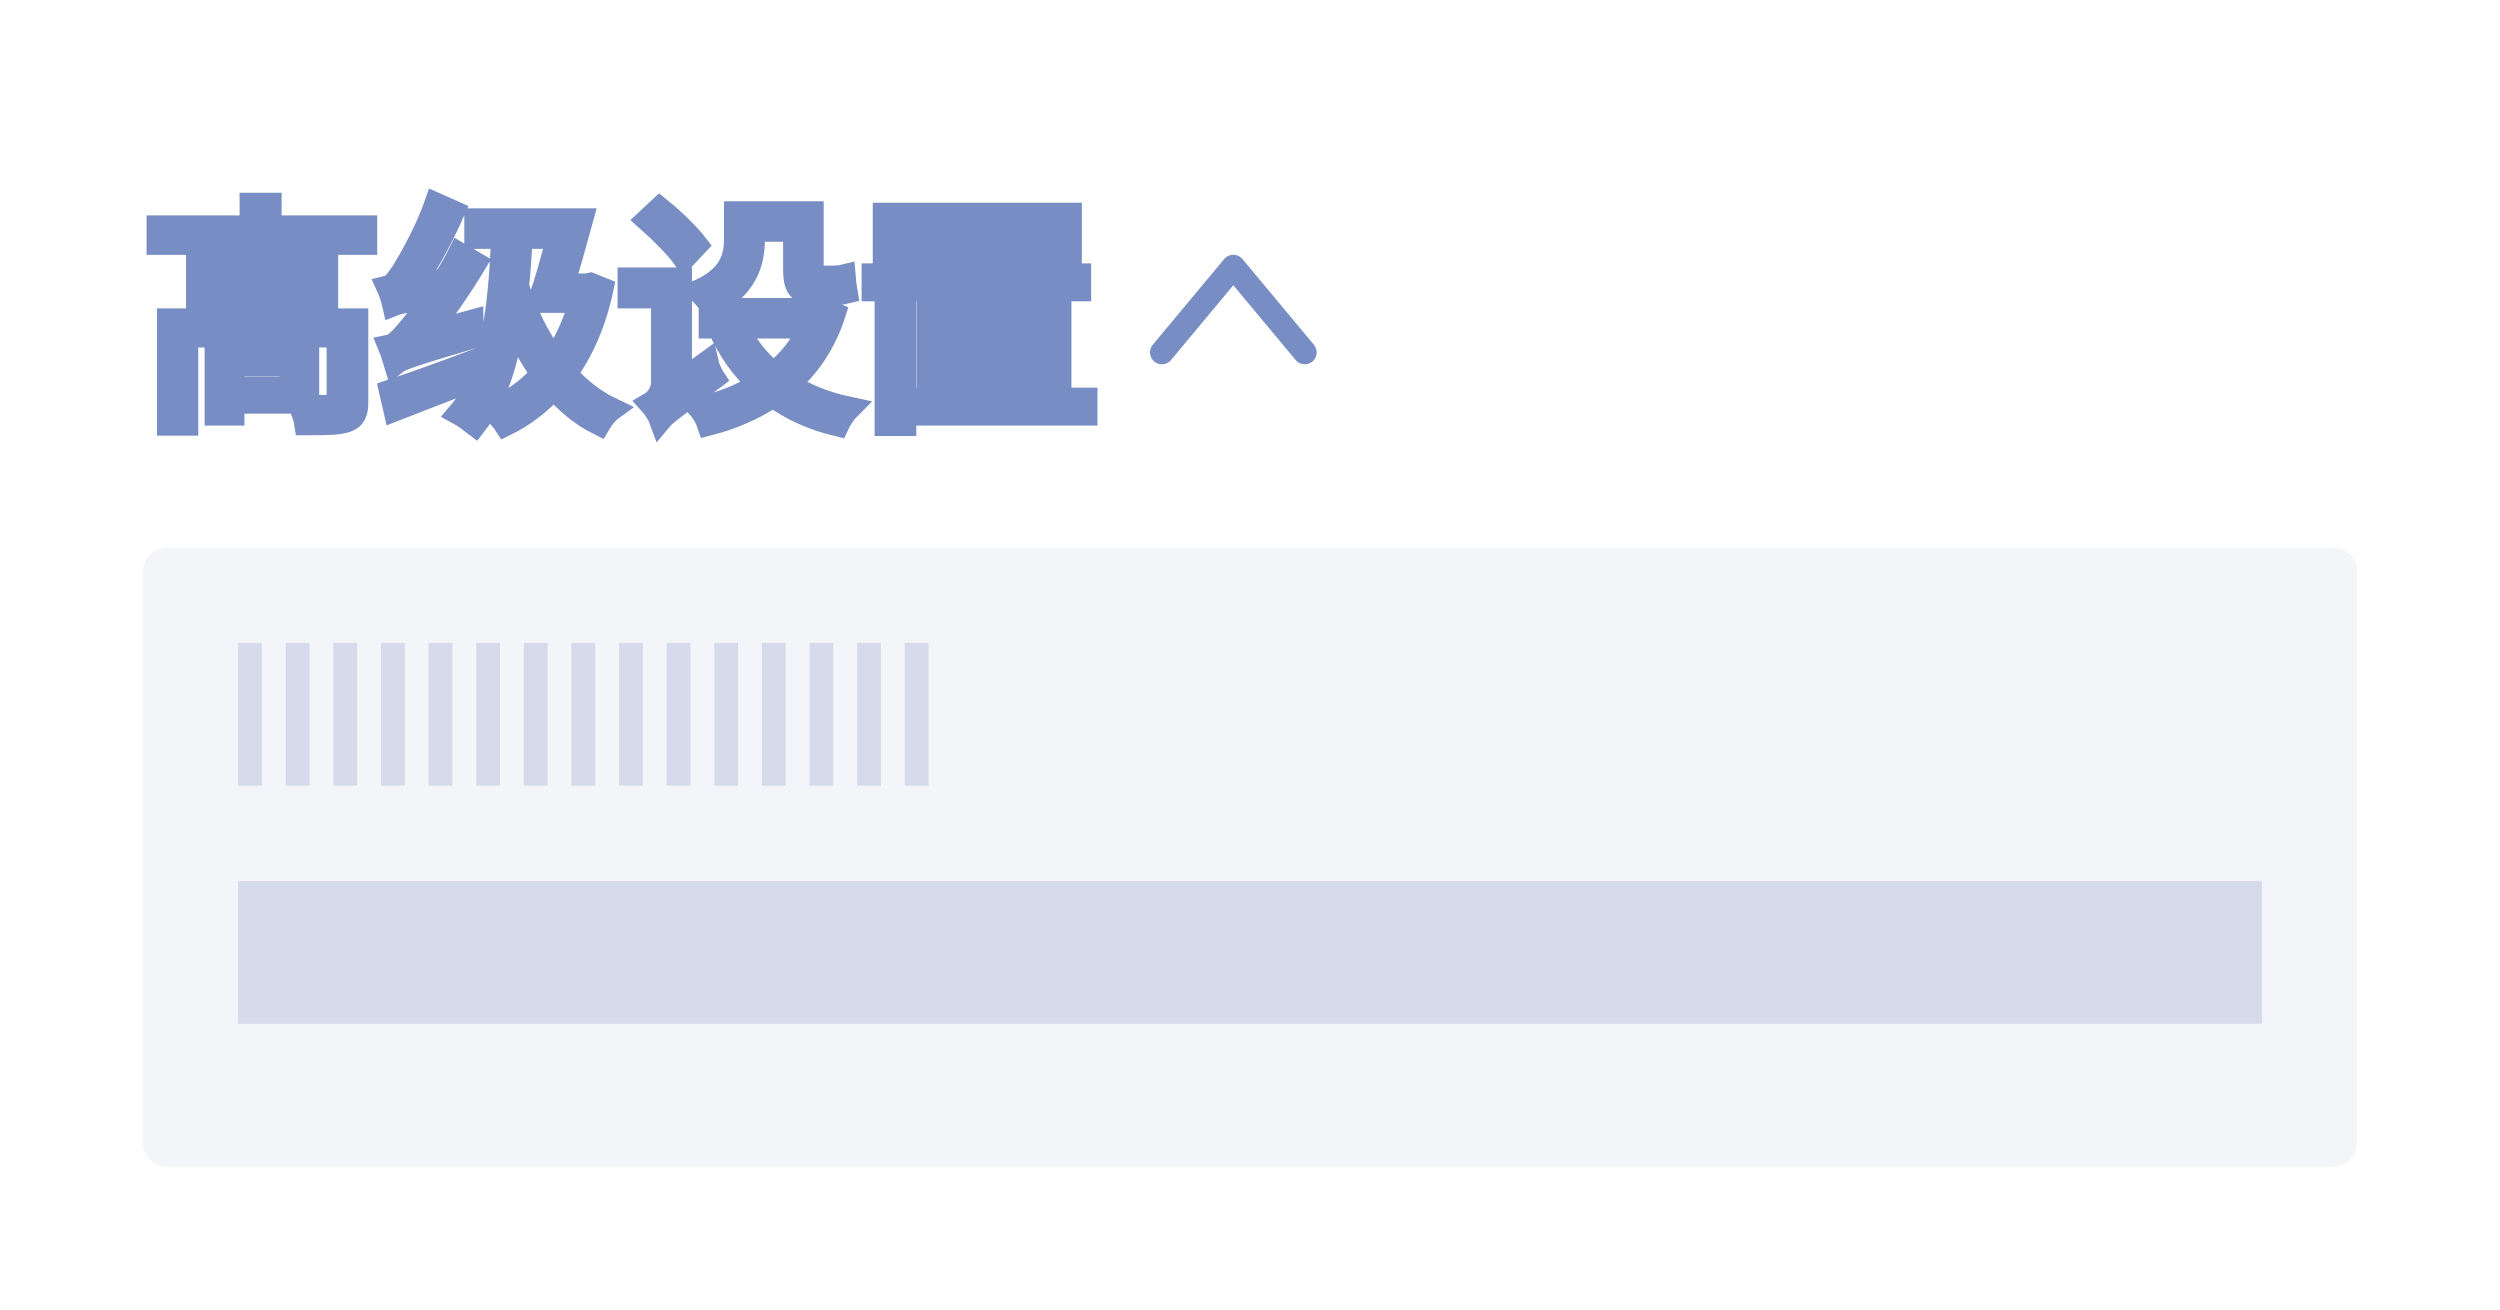
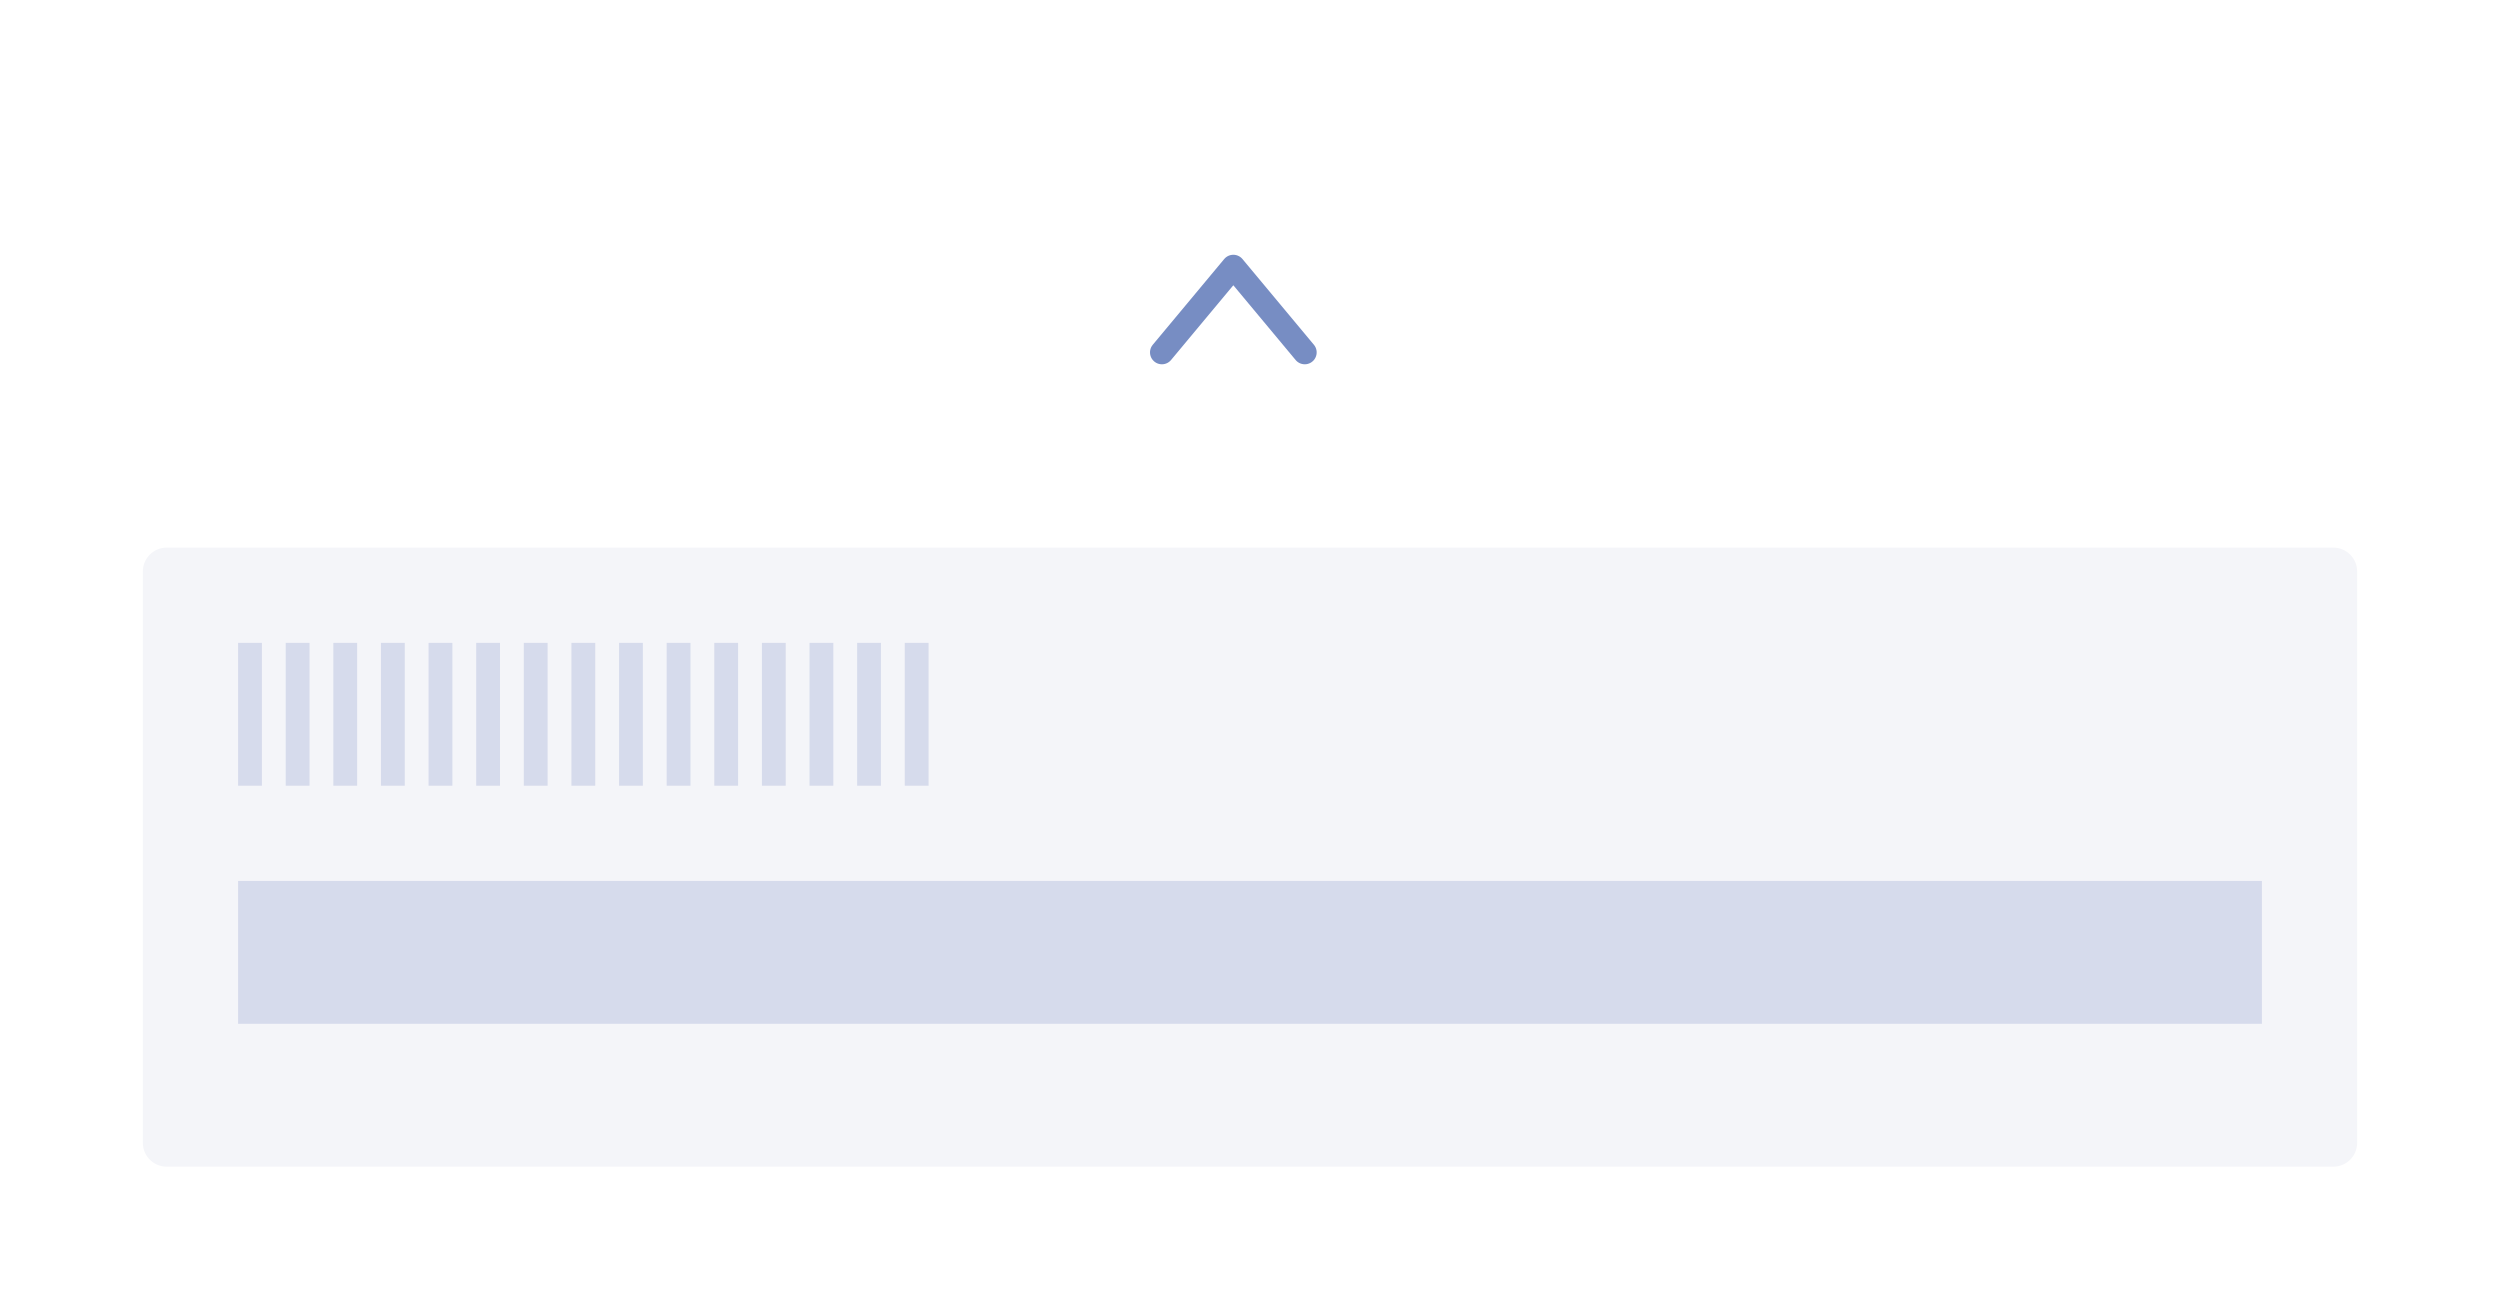
<svg xmlns="http://www.w3.org/2000/svg" width="105px" height="55px" viewBox="0 0 105 55" version="1.1">
  <g id="nora" stroke="none" stroke-width="1" fill="none" fill-rule="evenodd">
    <g id="-构件概览图五" transform="translate(-401, -103)">
      <g id="forms.advance-setting" transform="translate(401, 103)">
        <rect id="矩形备份-46" x="0" y="0" width="105" height="55" rx="4" />
        <polyline id="路径-2" stroke="#778DC3" stroke-linecap="round" stroke-linejoin="round" transform="translate(51.8, 13) rotate(-90) translate(-51.8, -13) " points="50 10 53.6 13 50 16" />
-         <text id="高级设置" stroke="#778DC3" fill-rule="nonzero" font-family="PingFangSC-Regular, PingFang SC" font-size="10" font-weight="normal" fill="#5F5F5F">
-           <tspan x="6" y="17">高级设置</tspan>
-         </text>
+         <g id="高级设置" transform="translate(6.58, 8.77)" fill="#5F5F5F" fill-rule="nonzero" stroke="#778DC3">
+           <path d="" id="形状" />
+           <path d="" id="形状" />
+           <path d="" id="形状" />
+           <path d="" id="形状" />
+         </g>
        <g id="编组-16" transform="translate(6, 23)">
          <rect id="矩形备份-78" fill="#F4F5F9" x="0" y="0" width="93" height="26" rx="1" />
          <rect id="矩形" fill="#D6DBEC" x="4" y="4" width="1" height="6" />
          <rect id="矩形备份-7" fill="#D6DBEC" x="6" y="4" width="1" height="6" />
          <rect id="矩形备份-8" fill="#D6DBEC" x="8" y="4" width="1" height="6" />
          <rect id="矩形备份-9" fill="#D6DBEC" x="10" y="4" width="1" height="6" />
          <rect id="矩形备份-10" fill="#D6DBEC" x="12" y="4" width="1" height="6" />
          <rect id="矩形备份-11" fill="#D6DBEC" x="14" y="4" width="1" height="6" />
          <rect id="矩形备份-12" fill="#D6DBEC" x="16" y="4" width="1" height="6" />
          <rect id="矩形备份-13" fill="#D6DBEC" x="18" y="4" width="1" height="6" />
          <rect id="矩形备份-14" fill="#D6DBEC" x="20" y="4" width="1" height="6" />
          <rect id="矩形备份-15" fill="#D6DBEC" x="22" y="4" width="1" height="6" />
          <rect id="矩形备份-16" fill="#D6DBEC" x="24" y="4" width="1" height="6" />
          <rect id="矩形备份-17" fill="#D6DBEC" x="26" y="4" width="1" height="6" />
          <rect id="矩形备份-18" fill="#D6DBEC" x="28" y="4" width="1" height="6" />
          <rect id="矩形备份-19" fill="#D6DBEC" x="30" y="4" width="1" height="6" />
          <rect id="矩形备份-20" fill="#D6DBEC" x="32" y="4" width="1" height="6" />
          <rect id="矩形备份-21" fill="#D6DBEC" x="4" y="14" width="85" height="6" />
        </g>
      </g>
    </g>
  </g>
</svg>
